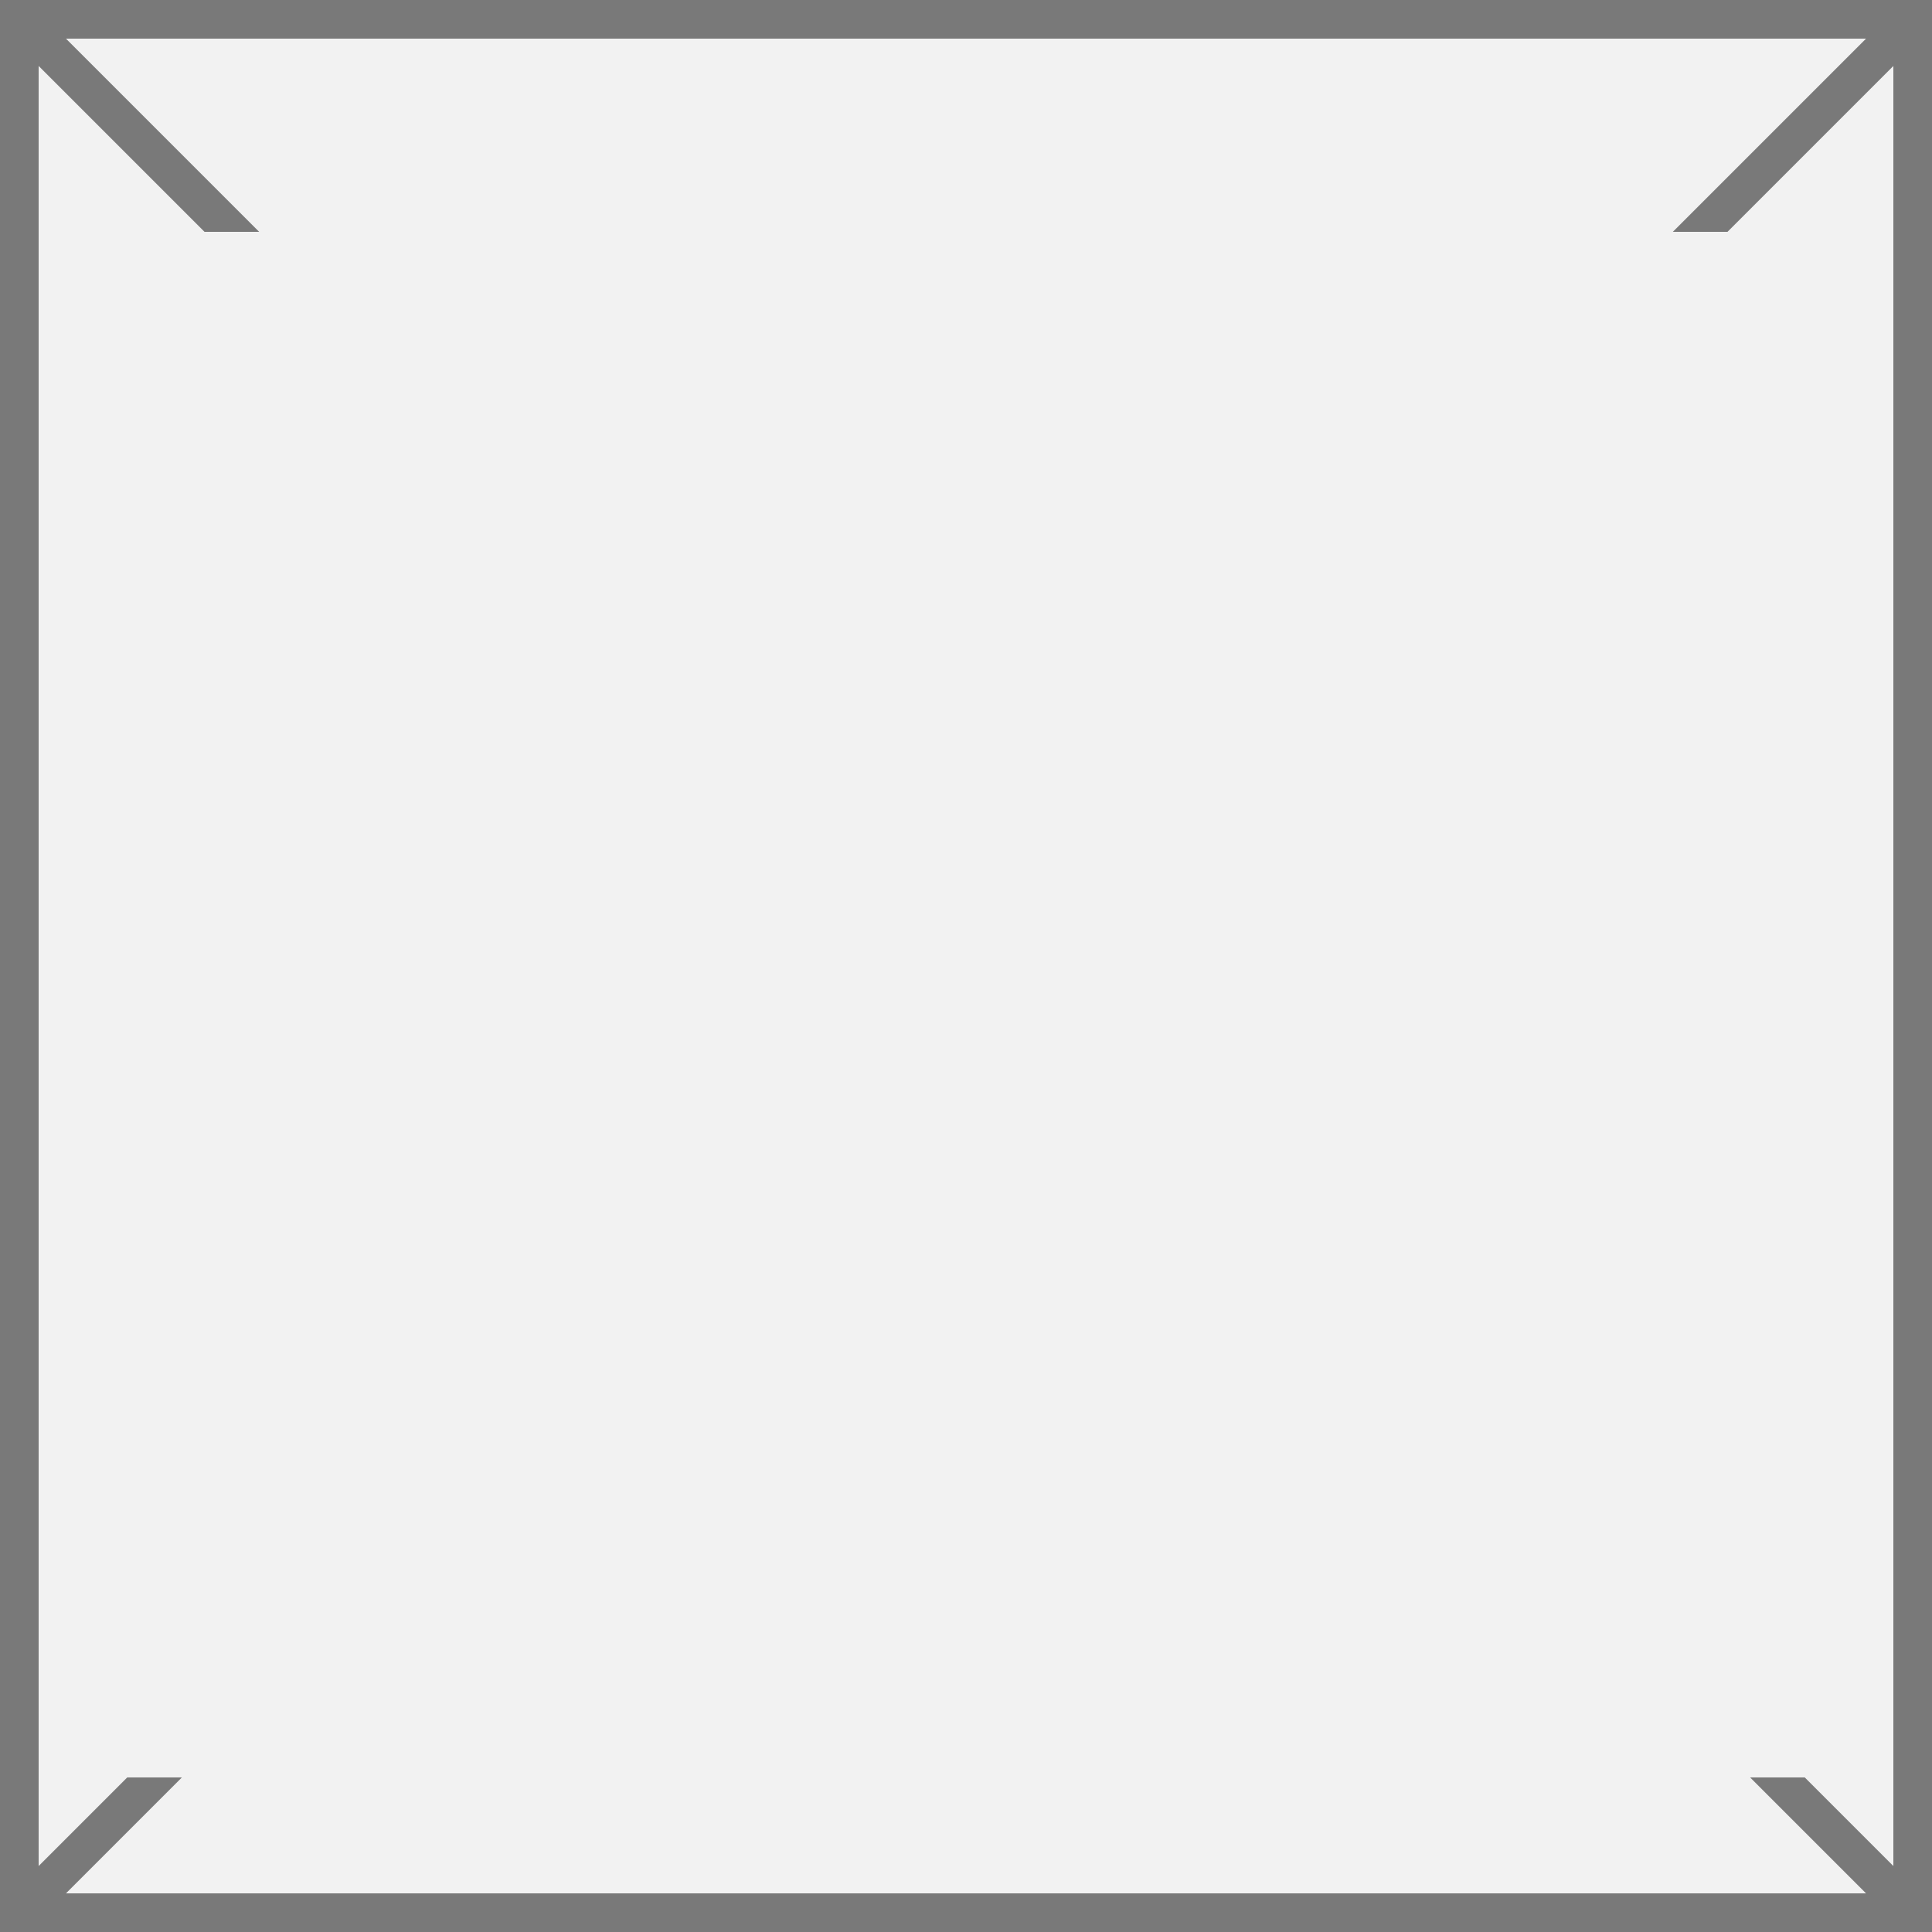
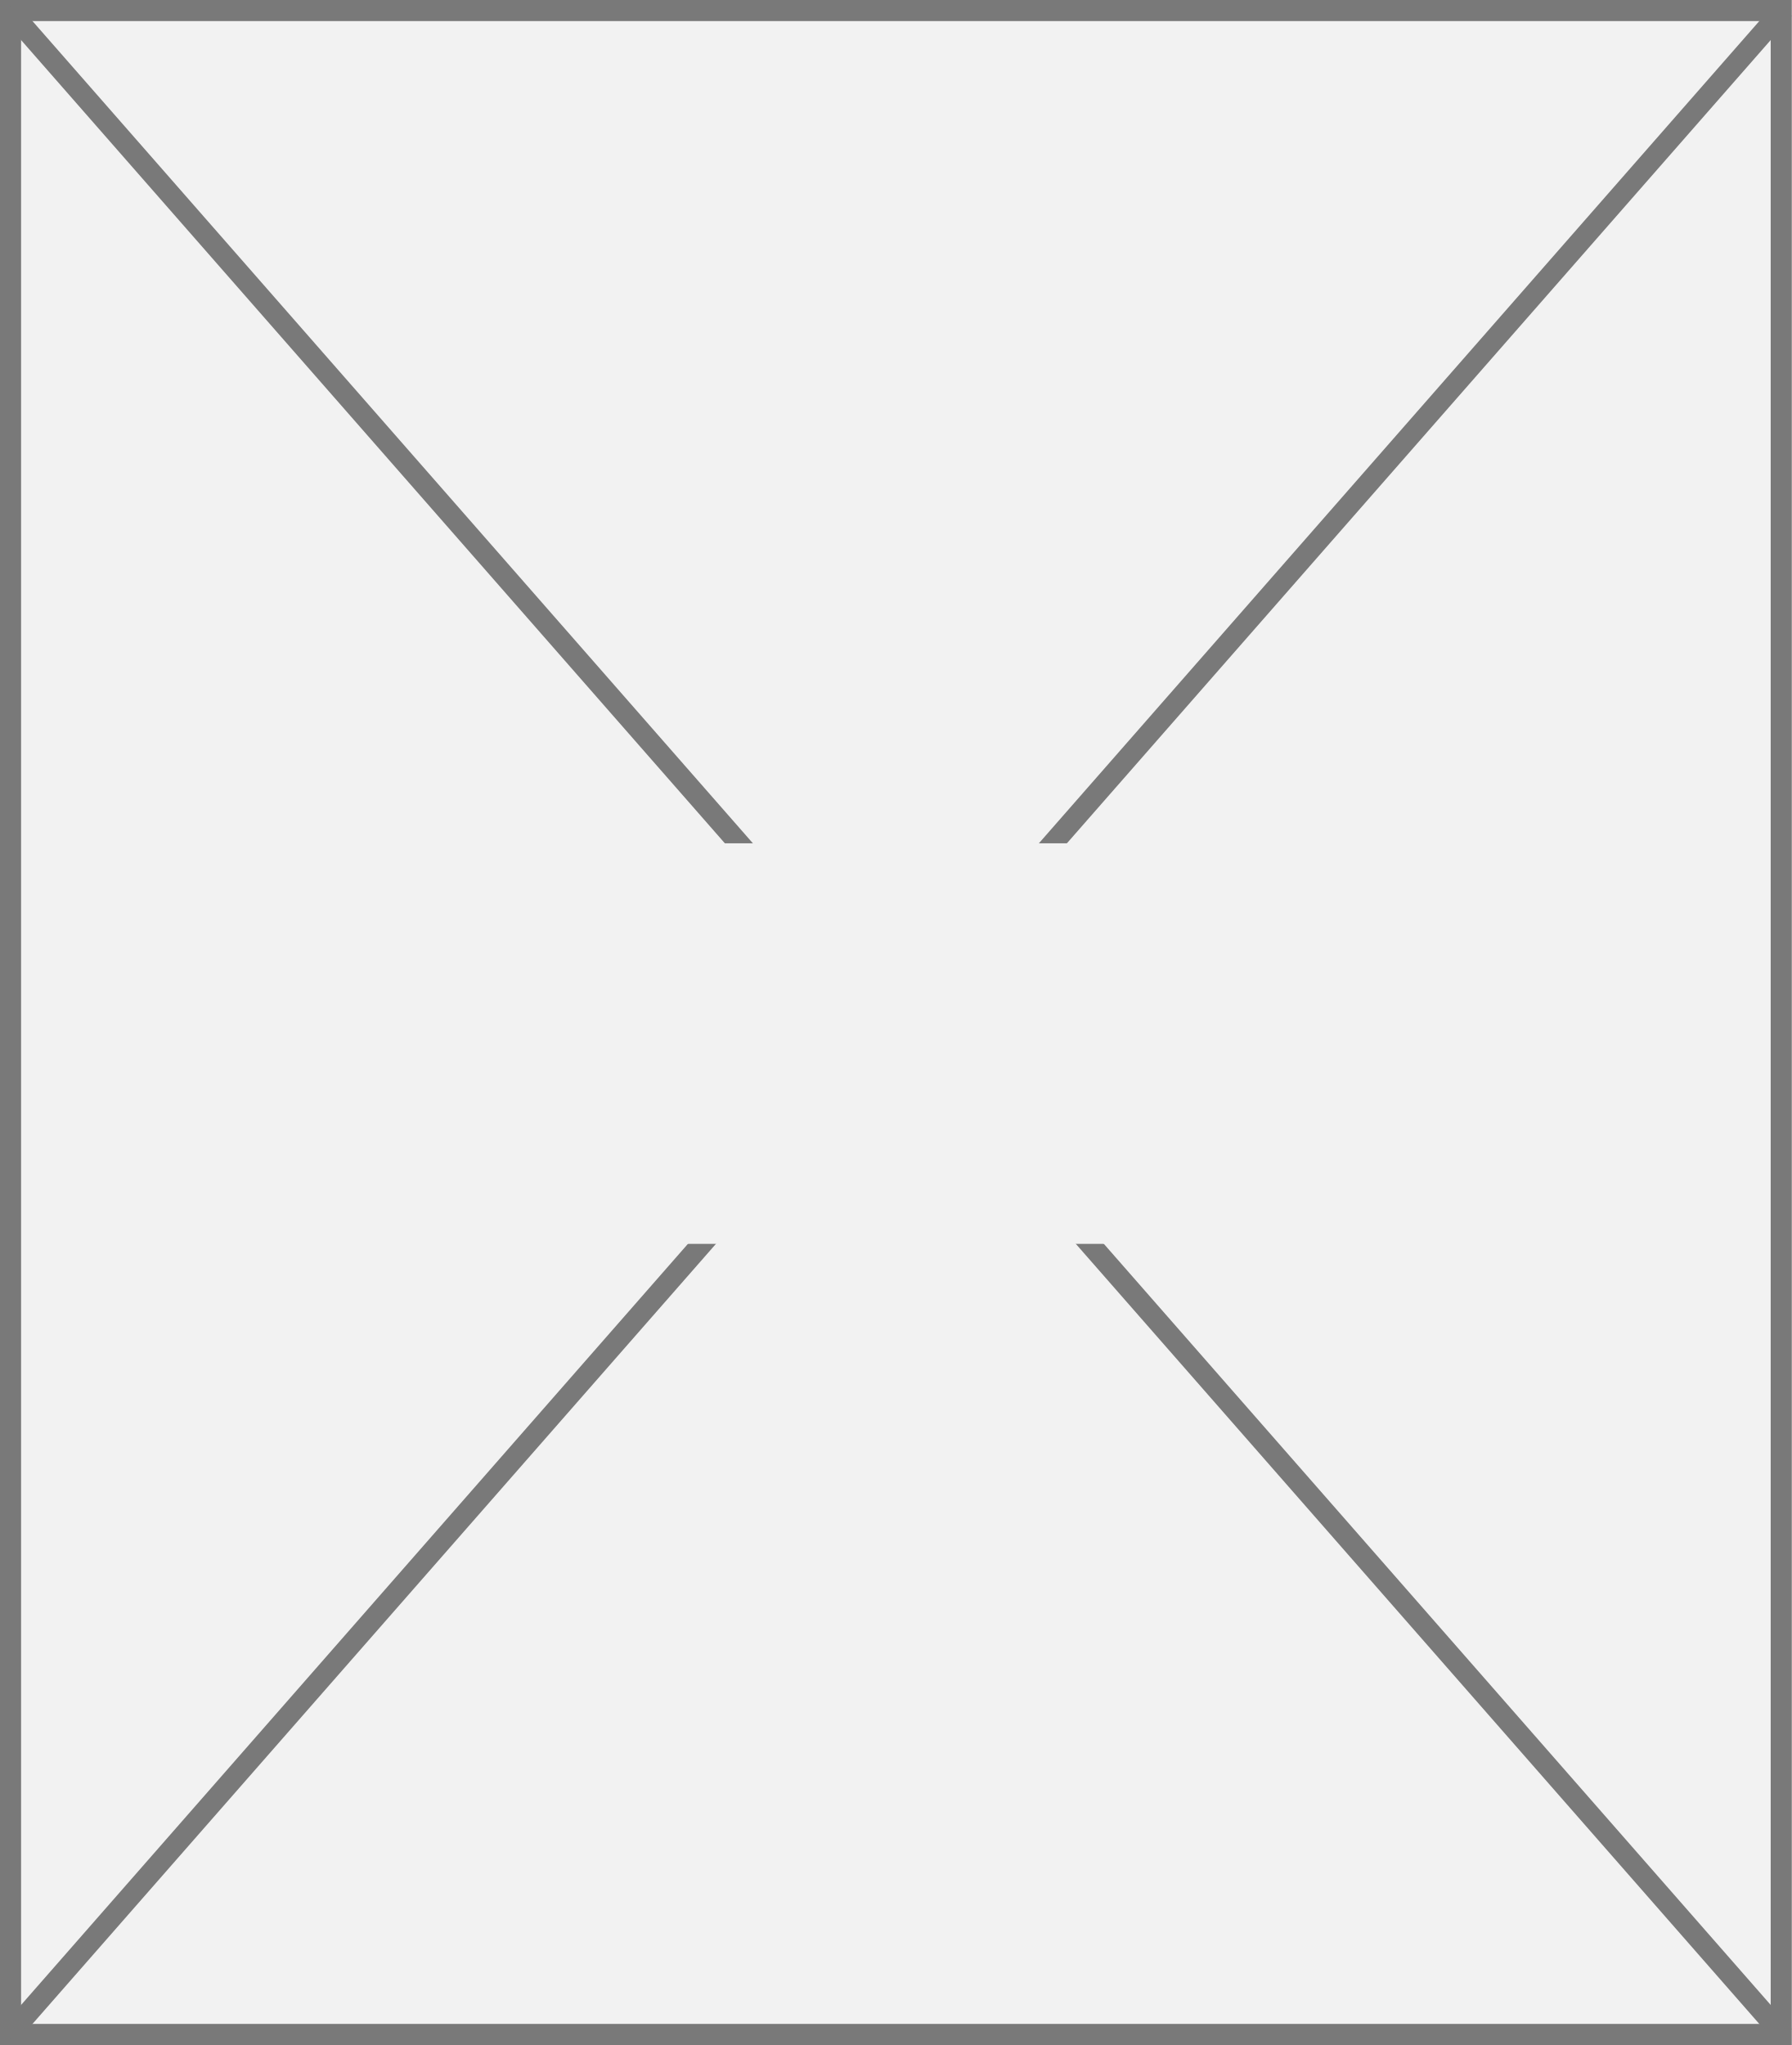
- <svg xmlns="http://www.w3.org/2000/svg" version="1.1" width="50px" height="50px">
+ <svg xmlns="http://www.w3.org/2000/svg" version="1.1" width="85px" height="97px">
  <defs>
-     <mask fill="white" id="clip1729">
-       <path d="M 256 256  L 306 256  L 306 296  L 256 296  Z M 255 250  L 305 250  L 305 300  L 255 300  Z " fill-rule="evenodd" />
+     <mask fill="white" id="clip931">
+       <path d="M 292.5 365  L 344.5 365  L 344.5 384  L 292.5 384  Z M 275 325  L 360 325  L 360 422  L 275 422  Z " fill-rule="evenodd" />
    </mask>
  </defs>
-   <g transform="matrix(1 0 0 1 -255 -250 )">
-     <path d="M 255.5 250.5  L 304.5 250.5  L 304.5 299.5  L 255.5 299.5  L 255.5 250.5  Z " fill-rule="nonzero" fill="#f2f2f2" stroke="none" />
-     <path d="M 255.5 250.5  L 304.5 250.5  L 304.5 299.5  L 255.5 299.5  L 255.5 250.5  Z " stroke-width="1" stroke="#797979" fill="none" />
-     <path d="M 255.354 250.354  L 304.646 299.646  M 304.646 250.354  L 255.354 299.646  " stroke-width="1" stroke="#797979" fill="none" mask="url(#clip1729)" />
+   <g transform="matrix(1 0 0 1 -275 -325 )">
+     <path d="M 275.5 325.5  L 359.5 325.5  L 359.5 421.5  L 275.5 421.5  L 275.5 325.5  Z " fill-rule="nonzero" fill="#f2f2f2" stroke="none" />
+     <path d="M 275.5 325.5  L 359.5 325.5  L 359.5 421.5  L 275.5 421.5  L 275.5 325.5  Z " stroke-width="1" stroke="#797979" fill="none" />
+     <path d="M 275.376 325.429  L 359.624 421.571  M 359.624 325.429  L 275.376 421.571  " stroke-width="1" stroke="#797979" fill="none" mask="url(#clip931)" />
  </g>
</svg>
